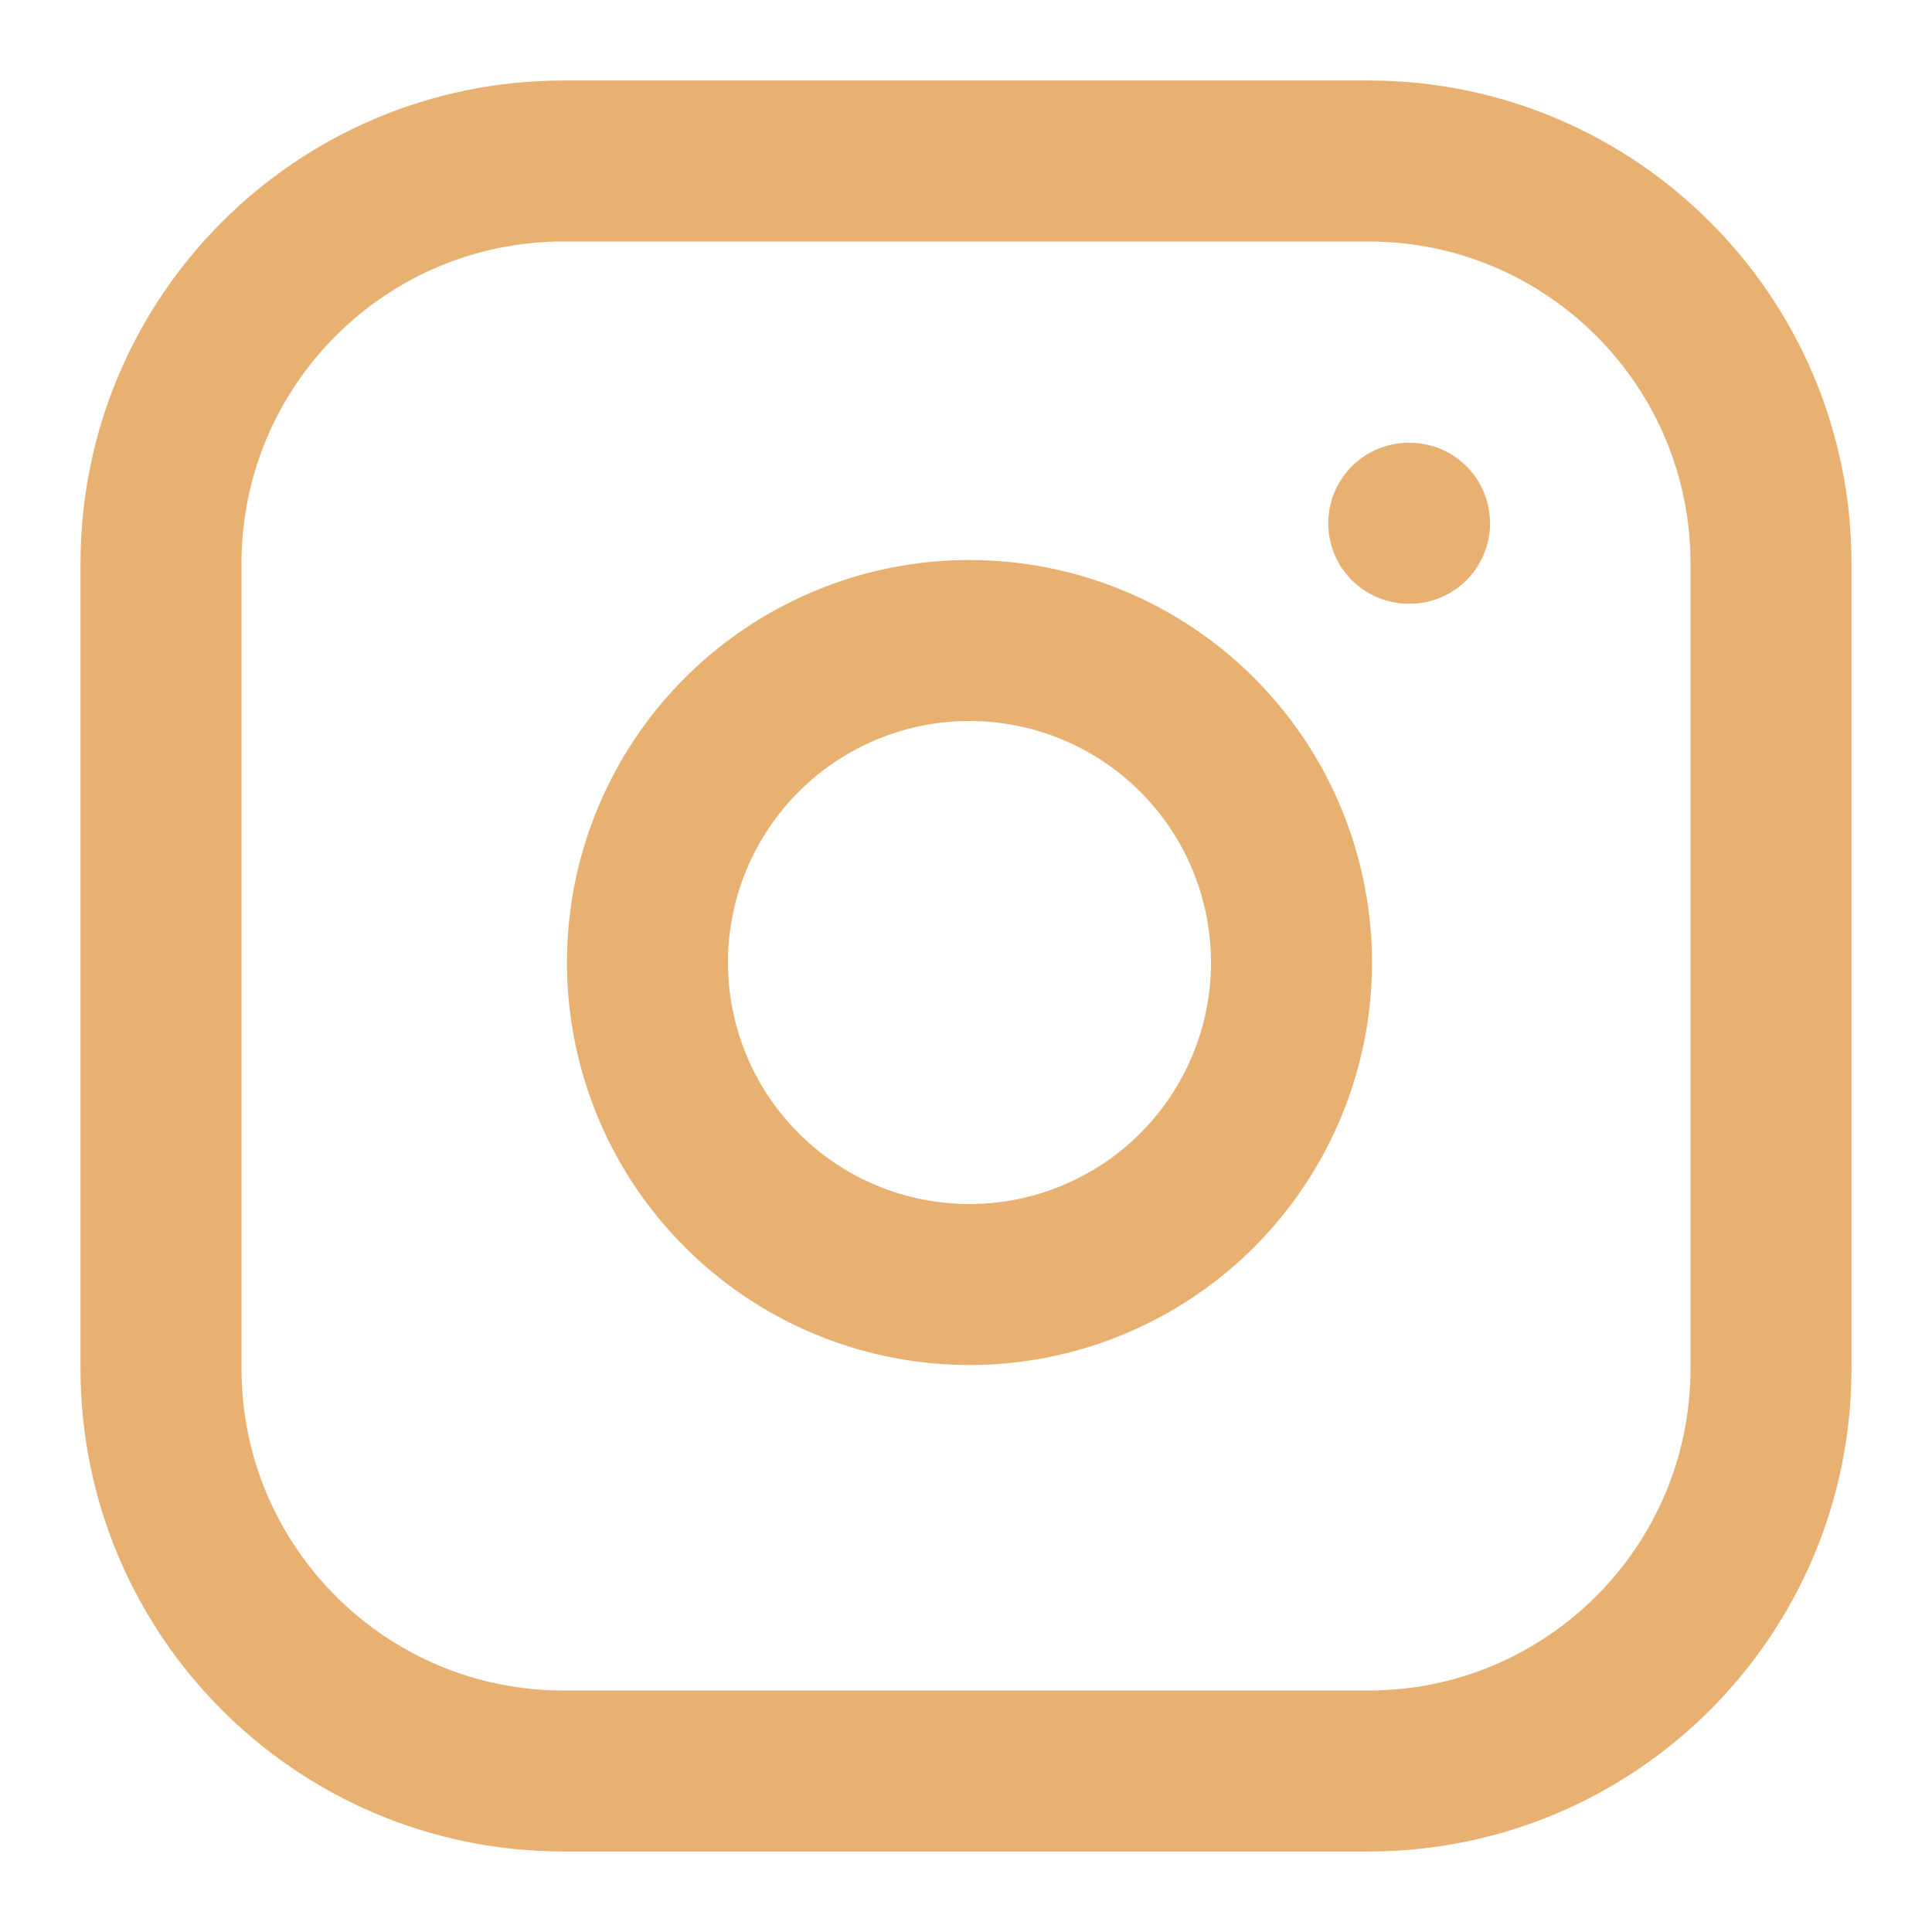
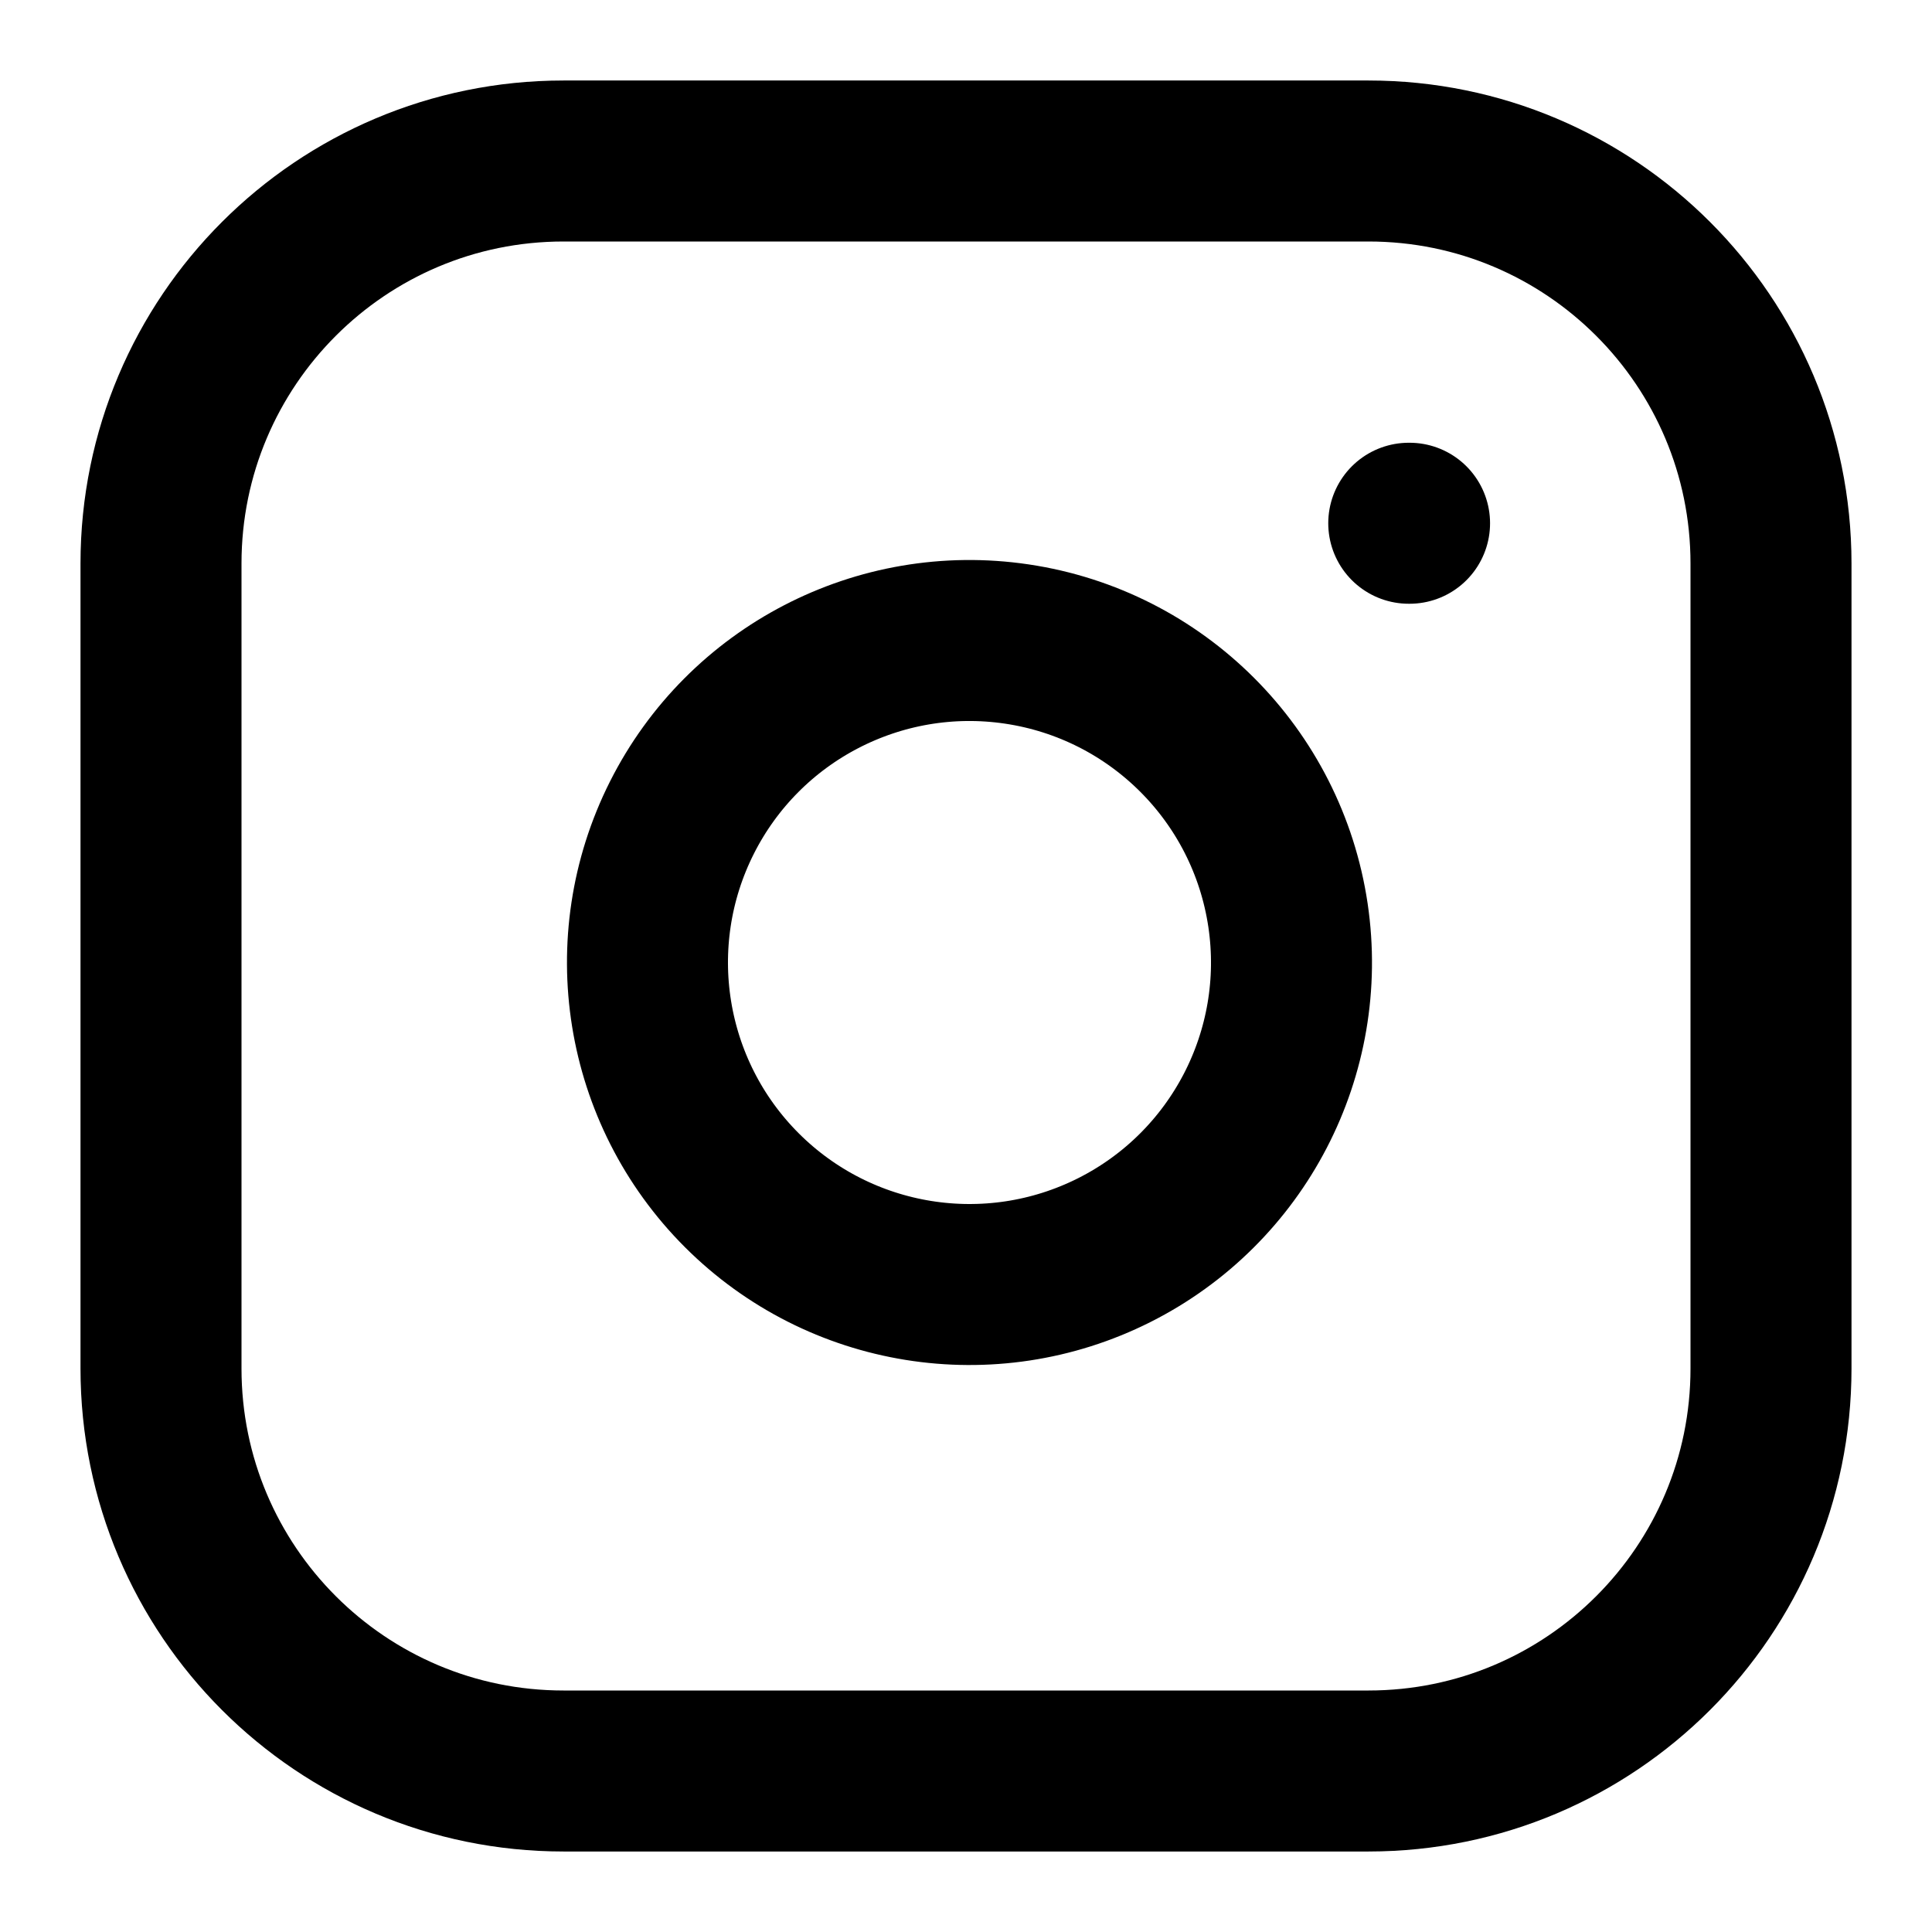
- <svg xmlns="http://www.w3.org/2000/svg" role="img" viewBox="0 0 24 24" fill="none" stroke="rgb(232, 177, 113)" stroke-width="2" stroke-linecap="round" stroke-linejoin="round" class="feather feather-instagram">
+ <svg xmlns="http://www.w3.org/2000/svg" role="img" viewBox="0 0 24 24" fill="none" stroke="CurrentColor" stroke-width="2" stroke-linecap="round" stroke-linejoin="round" class="social-icon">
  <rect x="2" y="2" width="20" height="20" rx="5" ry="5" />
  <path d="M16 11.37A4 4 0 1 1 12.63 8 4 4 0 0 1 16 11.37z" />
  <line x1="17.5" y1="6.5" x2="17.51" y2="6.5" />
</svg>
